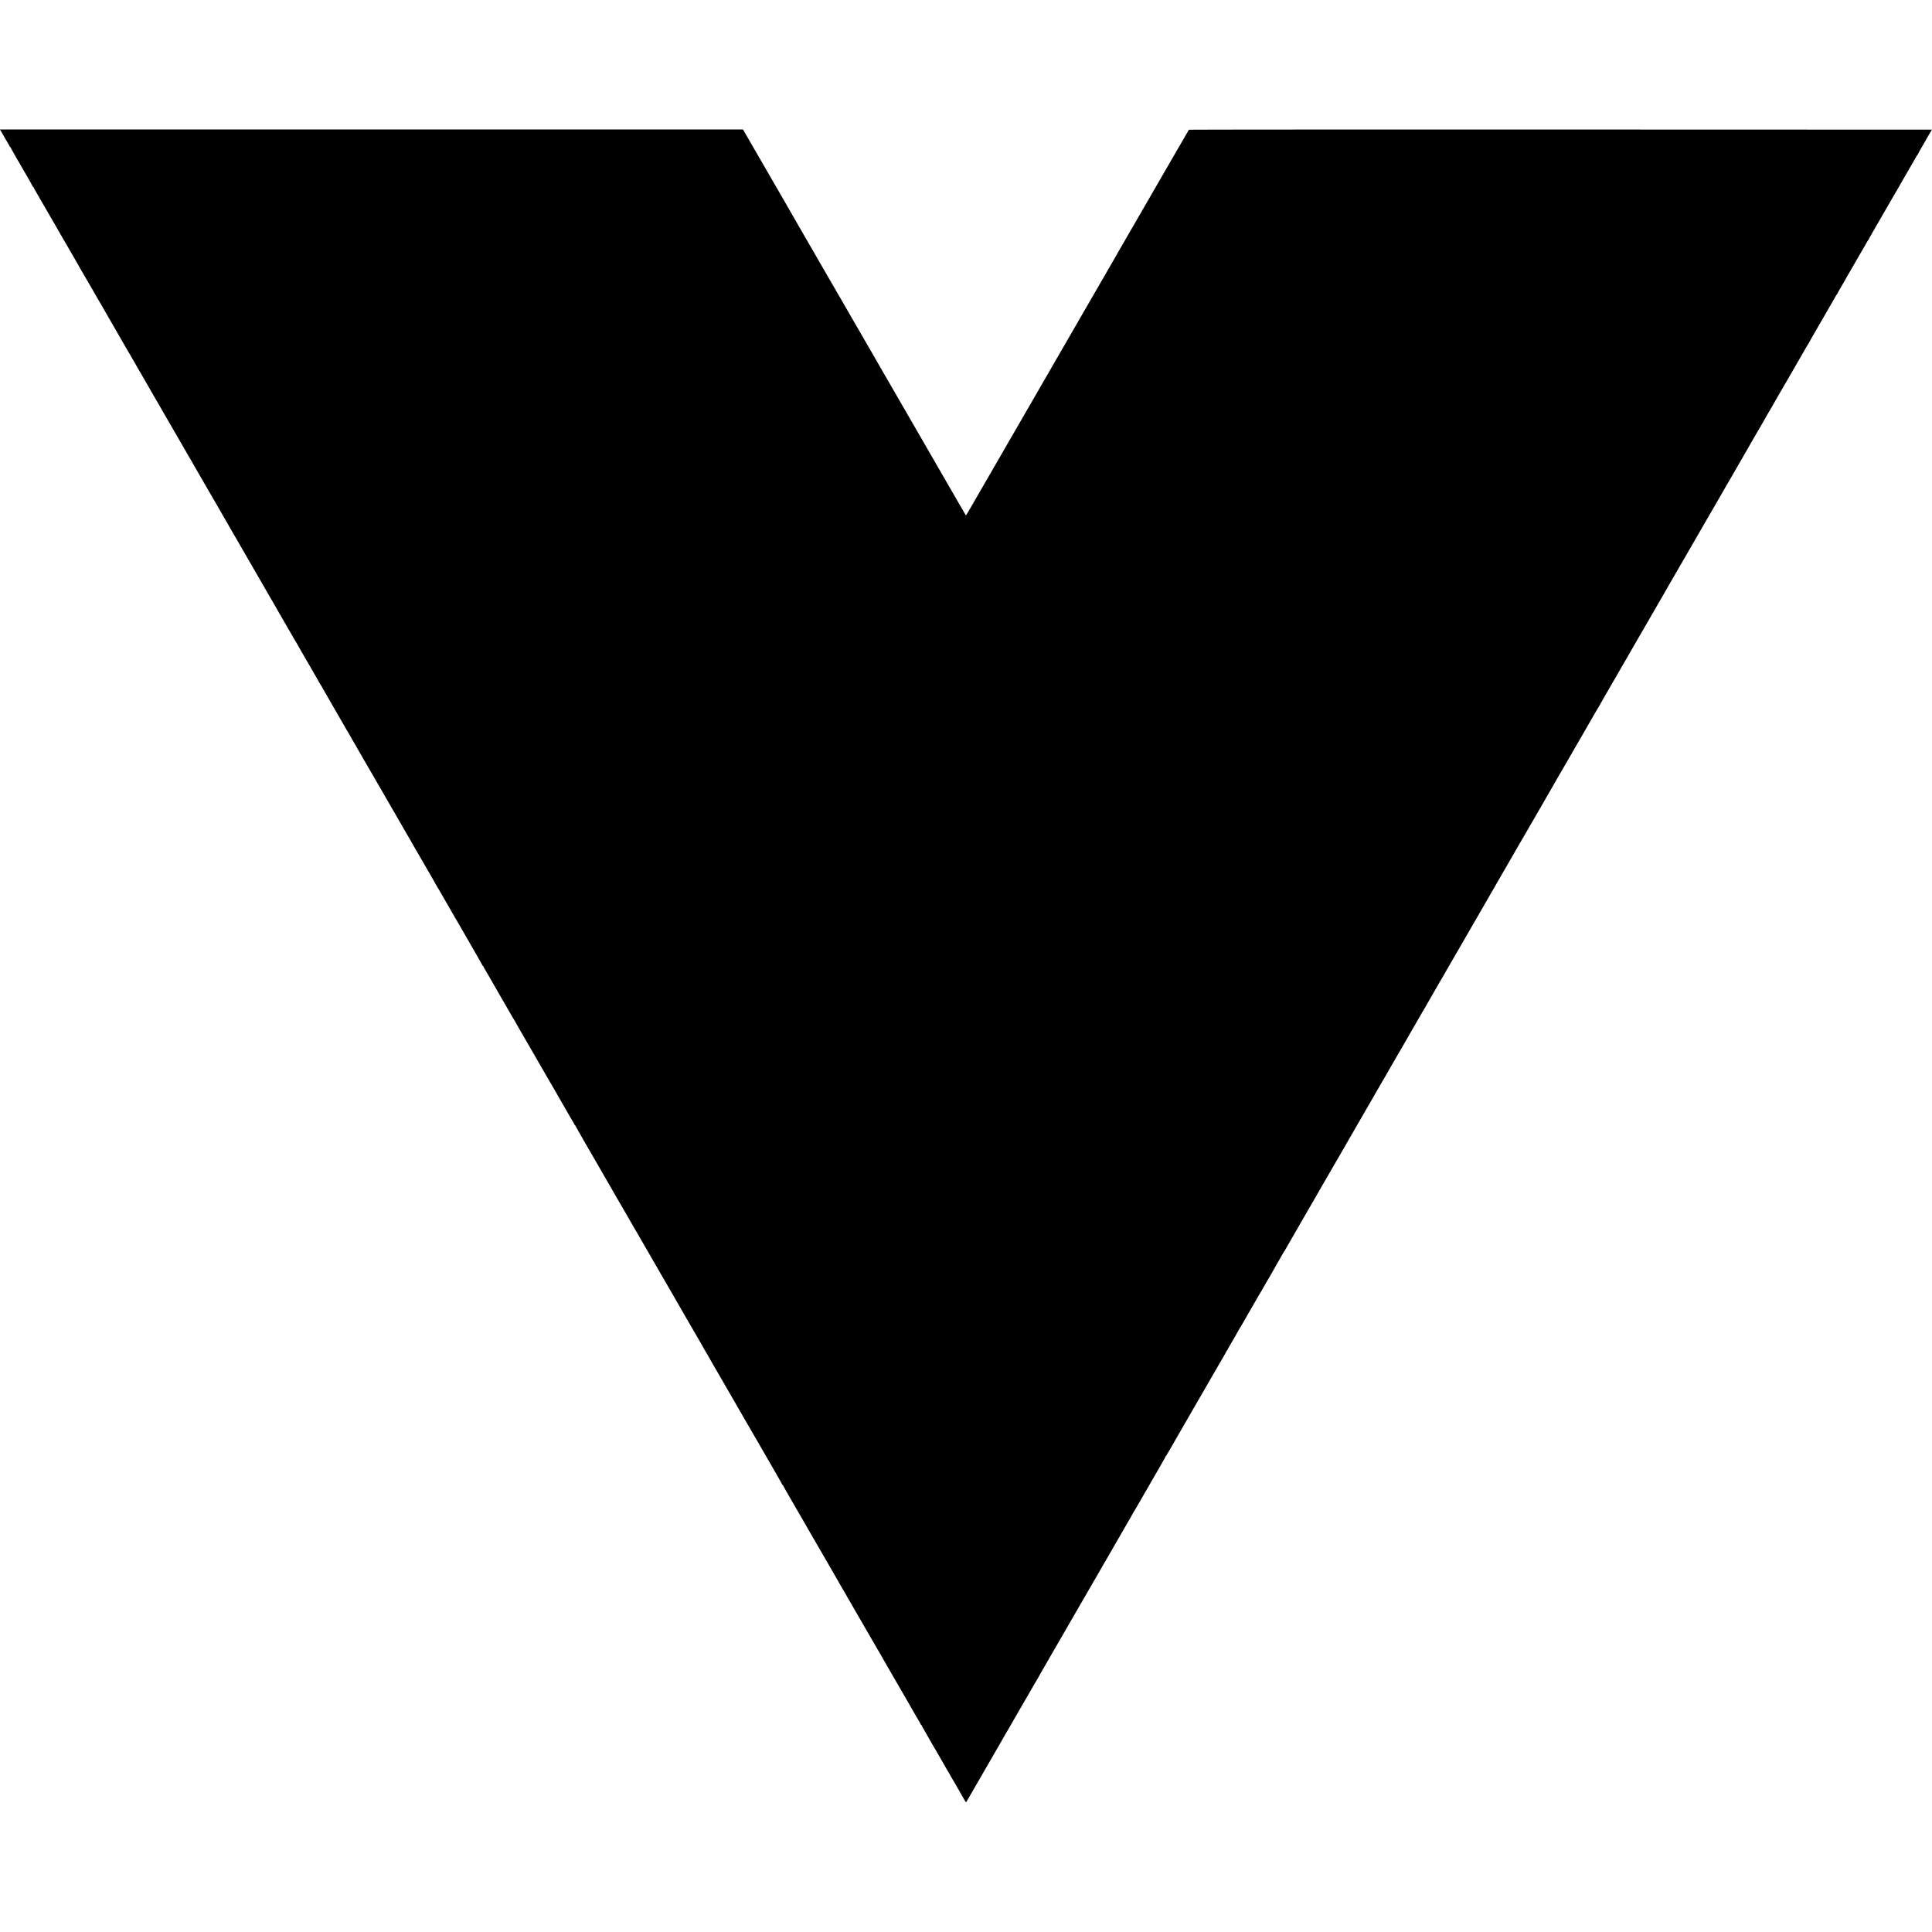
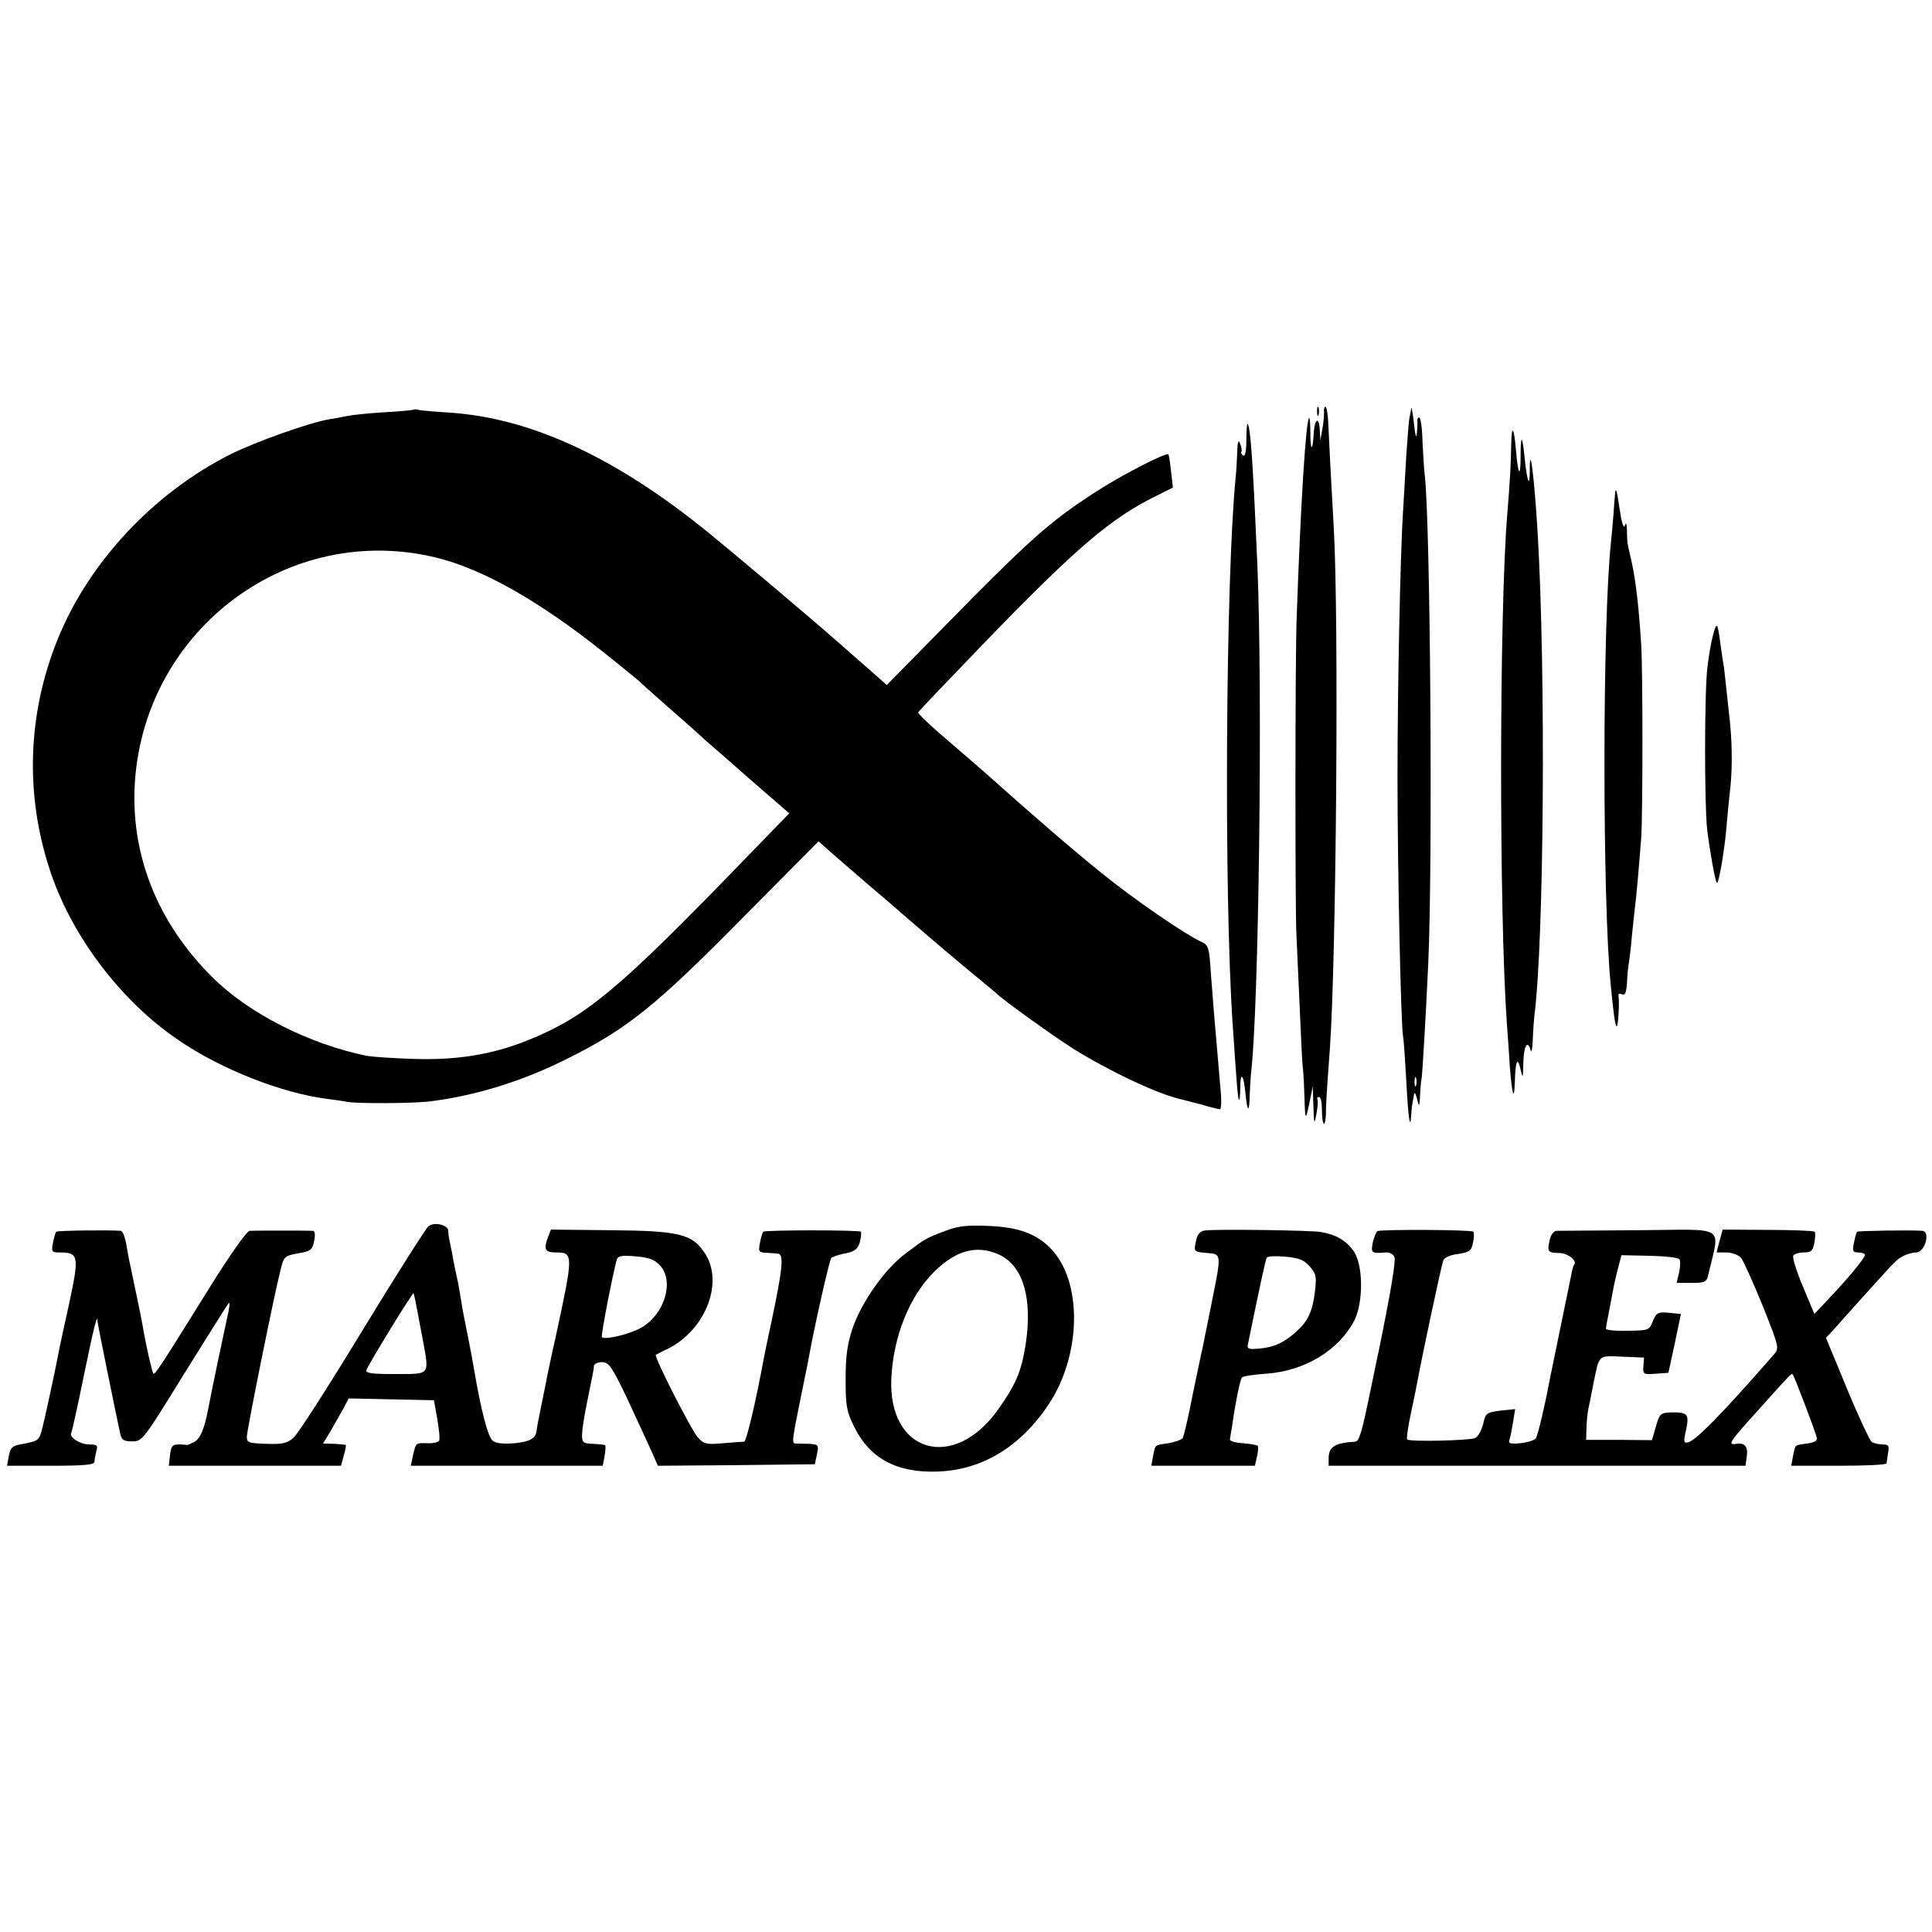
- <svg xmlns="http://www.w3.org/2000/svg" version="1.0" width="16pt" height="16pt" viewBox="0 0 16 16" preserveAspectRatio="xMidYMid meet">
-   <g transform="translate(0,16) scale(0.00032,-0.00032)" fill="#000000" stroke="none">
-     <path d="M18 46618 c45 -75 122 -207 122 -211 0 -2 25 -45 55 -95 30 -50 55 -96 55 -102 0 -5 5 -10 10 -10 6 0 10 -4 10 -9 0 -5 73 -135 161 -288 89 -153 173 -298 187 -323 14 -25 32 -57 41 -72 88 -149 187 -324 189 -335 2 -7 8 -13 13 -13 5 0 9 -4 9 -10 0 -5 46 -89 103 -187 175 -302 490 -846 507 -876 8 -16 20 -36 25 -45 28 -46 290 -498 339 -585 13 -23 74 -129 136 -236 61 -107 123 -215 137 -240 14 -25 29 -50 33 -56 5 -5 23 -37 40 -70 18 -33 38 -67 44 -75 11 -16 21 -33 63 -109 14 -25 29 -50 33 -56 4 -5 21 -35 38 -65 55 -100 261 -455 269 -465 4 -5 14 -21 20 -35 15 -29 41 -75 103 -180 24 -41 52 -88 60 -105 9 -16 57 -100 107 -185 112 -193 362 -626 380 -660 8 -14 23 -38 33 -55 11 -16 23 -37 27 -45 4 -8 26 -46 48 -85 23 -38 53 -90 67 -115 46 -81 64 -113 178 -310 62 -107 121 -210 132 -227 37 -67 56 -99 85 -148 16 -27 32 -57 36 -65 4 -8 15 -27 25 -42 9 -15 53 -89 96 -165 44 -76 177 -307 296 -513 120 -206 268 -463 330 -570 131 -227 117 -203 200 -348 36 -62 73 -125 82 -140 10 -15 21 -34 25 -42 4 -8 20 -37 36 -65 17 -27 38 -65 48 -82 49 -85 64 -111 87 -153 13 -25 28 -49 32 -55 4 -5 78 -134 165 -285 87 -151 166 -288 176 -305 10 -16 26 -43 35 -59 9 -17 125 -217 257 -445 132 -229 253 -441 270 -471 17 -30 45 -79 64 -108 18 -29 33 -54 33 -57 0 -2 20 -37 44 -77 24 -40 123 -212 221 -383 97 -170 190 -330 205 -355 16 -25 39 -65 53 -90 13 -25 81 -144 152 -265 70 -121 137 -238 150 -260 12 -22 37 -65 55 -95 18 -30 43 -73 55 -95 12 -22 48 -85 80 -140 77 -132 163 -280 190 -330 13 -22 71 -123 130 -225 59 -102 116 -199 126 -217 10 -17 29 -50 43 -72 15 -22 26 -43 26 -45 0 -2 27 -50 60 -106 33 -56 60 -103 60 -105 0 -2 55 -98 90 -155 8 -14 182 -316 239 -414 13 -22 45 -79 72 -124 27 -46 49 -86 49 -89 0 -2 14 -24 30 -48 16 -24 30 -46 30 -49 0 -5 74 -135 100 -176 5 -8 24 -42 43 -75 50 -88 58 -101 262 -455 104 -179 199 -345 213 -370 14 -25 28 -49 32 -55 4 -5 17 -26 28 -45 10 -19 62 -109 114 -200 114 -197 133 -230 170 -295 16 -27 33 -57 38 -65 17 -28 96 -165 103 -180 4 -8 16 -28 26 -45 10 -16 77 -131 148 -255 72 -124 181 -313 243 -420 62 -107 121 -209 131 -227 35 -62 323 -560 392 -678 38 -66 83 -145 100 -175 16 -30 33 -59 37 -65 4 -5 17 -27 29 -47 34 -61 56 -100 90 -156 17 -29 31 -55 31 -57 0 -2 17 -32 39 -67 21 -35 134 -229 251 -433 117 -203 235 -407 261 -451 27 -45 49 -85 49 -88 0 -4 8 -19 19 -34 15 -21 200 -341 309 -533 10 -19 33 -58 51 -87 17 -29 31 -54 31 -56 0 -2 25 -44 55 -94 30 -50 55 -95 55 -98 0 -4 6 -15 14 -23 7 -9 27 -41 43 -71 17 -30 170 -297 342 -594 171 -296 311 -542 311 -547 0 -5 5 -9 10 -9 6 0 10 -4 10 -10 0 -5 22 -47 49 -92 27 -46 58 -99 68 -118 24 -43 81 -140 93 -160 5 -8 66 -114 135 -235 69 -121 130 -227 135 -235 12 -21 259 -447 283 -490 10 -19 28 -47 38 -62 11 -14 19 -29 19 -32 0 -3 37 -69 83 -148 99 -170 305 -526 337 -583 13 -22 31 -53 41 -70 11 -16 22 -37 26 -45 7 -14 82 -146 103 -180 14 -24 181 -311 205 -355 13 -22 46 -80 75 -130 29 -49 64 -110 78 -135 14 -25 51 -88 82 -140 31 -52 59 -102 63 -110 4 -8 18 -33 31 -55 205 -353 284 -489 309 -535 17 -30 45 -78 62 -106 18 -28 36 -60 39 -72 4 -12 12 -22 17 -22 5 0 9 -4 9 -10 0 -5 109 -197 241 -427 133 -230 250 -431 259 -448 51 -90 222 -385 280 -485 37 -63 78 -135 92 -160 14 -25 67 -117 118 -205 51 -88 101 -175 111 -193 34 -58 55 -95 149 -257 51 -88 101 -173 110 -190 9 -16 76 -131 147 -255 72 -124 140 -241 151 -260 61 -108 281 -489 355 -615 38 -66 77 -133 87 -150 35 -63 91 -161 100 -175 14 -23 99 -169 128 -220 54 -97 135 -235 142 -245 4 -5 20 -32 35 -60 26 -48 238 -416 276 -480 10 -16 26 -46 37 -65 30 -53 382 -661 403 -695 10 -16 22 -37 26 -45 4 -8 26 -48 50 -88 24 -41 43 -75 43 -77 0 -2 22 -40 50 -85 27 -45 50 -84 50 -86 0 -3 38 -69 83 -147 84 -142 302 -520 340 -587 10 -19 34 -60 52 -90 18 -30 44 -75 57 -100 14 -25 45 -79 70 -120 25 -41 56 -96 70 -121 14 -25 77 -133 138 -240 62 -107 122 -210 132 -229 25 -43 310 -535 337 -581 11 -19 26 -45 34 -59 17 -32 238 -414 266 -460 11 -19 24 -41 28 -49 3 -7 75 -133 160 -278 84 -146 153 -269 153 -274 0 -5 5 -9 10 -9 6 0 10 -4 10 -10 0 -5 82 -150 181 -322 182 -314 201 -346 240 -415 12 -21 80 -139 152 -263 71 -124 141 -245 155 -270 14 -25 28 -49 32 -55 6 -8 145 -248 220 -380 37 -66 209 -362 229 -395 11 -19 24 -42 28 -49 4 -8 67 -118 140 -243 73 -125 133 -230 133 -233 0 -2 15 -28 33 -57 19 -29 47 -78 64 -108 17 -30 53 -93 79 -139 53 -90 82 -141 157 -272 82 -142 115 -199 381 -659 142 -245 268 -463 281 -485 12 -22 71 -125 132 -230 60 -104 172 -298 248 -430 76 -132 146 -253 156 -270 11 -16 22 -36 26 -44 3 -8 30 -54 60 -103 29 -49 53 -91 53 -93 0 -3 18 -34 40 -70 22 -36 40 -67 40 -69 0 -2 37 -66 81 -142 45 -77 98 -168 119 -204 20 -36 47 -81 58 -100 12 -19 27 -47 33 -62 6 -16 15 -28 20 -28 5 0 9 -4 9 -9 0 -6 63 -118 140 -251 77 -133 140 -243 140 -245 0 -2 18 -33 41 -70 22 -37 49 -83 60 -101 10 -19 29 -51 40 -71 25 -45 109 -189 126 -218 7 -11 17 -29 22 -40 6 -11 22 -38 35 -60 14 -22 37 -62 52 -90 14 -27 35 -62 45 -77 11 -14 19 -29 19 -32 0 -3 18 -35 40 -71 22 -36 40 -67 40 -69 0 -2 19 -35 42 -72 23 -38 55 -94 72 -124 26 -47 139 -244 171 -298 6 -9 21 -36 34 -60 28 -48 37 -51 51 -19 6 12 19 36 29 52 10 17 27 46 38 65 11 19 104 181 208 360 103 179 199 345 213 370 14 25 42 74 64 109 21 34 38 65 38 67 0 2 18 33 40 69 22 36 40 67 40 69 0 3 177 310 199 346 16 26 136 234 140 244 2 5 25 44 52 88 27 44 49 81 49 84 0 2 18 34 40 70 22 36 40 67 40 69 0 2 20 36 43 77 35 58 169 289 297 513 9 17 50 86 90 155 40 69 86 150 103 180 16 30 35 62 41 70 6 8 16 24 22 35 35 64 72 129 167 293 59 100 116 199 127 220 11 20 30 53 41 72 43 72 1070 1850 1121 1940 14 25 65 113 113 195 48 83 96 166 107 185 10 19 28 50 38 68 11 18 73 124 137 235 64 111 175 303 246 427 71 124 173 299 225 390 52 91 116 202 143 248 27 45 49 85 49 89 0 4 6 14 14 22 7 9 28 43 46 76 26 47 251 436 378 655 11 19 29 51 40 70 11 19 101 176 201 348 99 172 181 317 181 323 0 5 5 9 10 9 6 0 10 5 10 11 0 6 8 23 18 37 11 15 32 52 49 82 16 30 130 228 253 440 122 212 234 405 248 430 13 25 39 70 57 100 39 65 69 117 130 225 25 44 50 87 55 95 12 19 78 134 220 380 61 107 129 224 150 260 161 277 222 382 246 425 15 28 47 83 71 123 24 41 43 78 43 83 0 5 4 9 8 9 4 0 13 12 19 28 7 15 23 45 36 67 66 110 277 478 277 483 0 3 6 13 14 21 7 9 27 41 43 71 17 30 45 80 63 110 34 57 375 649 394 685 6 11 16 27 22 35 6 8 26 42 44 75 18 33 41 74 51 90 10 17 24 41 32 55 54 97 72 128 88 152 11 14 19 28 19 30 0 3 79 141 175 308 96 167 175 305 175 308 0 3 6 13 14 21 7 9 26 39 41 66 33 60 276 483 338 587 24 40 46 80 50 88 4 8 13 24 20 35 14 23 95 163 125 215 11 19 52 91 92 160 40 69 80 139 90 155 9 17 103 179 207 360 105 182 200 346 211 365 103 181 463 802 489 845 7 11 15 27 19 35 4 8 29 51 55 95 64 110 828 1433 848 1470 9 17 24 41 33 55 9 14 29 48 45 77 15 28 52 93 82 145 30 51 62 107 71 123 17 30 231 398 400 690 51 88 103 179 115 202 12 23 26 48 32 55 6 7 24 38 40 68 17 30 61 107 98 170 37 63 84 144 103 180 19 36 41 72 48 81 8 8 14 18 14 21 0 4 27 51 59 106 32 55 72 124 89 154 16 29 71 125 122 213 51 88 104 180 118 205 13 25 28 50 32 55 4 6 17 26 28 45 11 19 45 80 77 135 31 55 66 116 77 135 11 19 88 152 171 295 401 694 620 1072 650 1125 11 19 87 152 170 295 83 143 158 273 166 288 9 16 21 36 26 45 6 9 31 52 55 96 25 43 54 94 66 115 11 20 95 164 186 321 91 157 173 299 182 315 9 17 26 46 37 65 12 19 66 114 121 210 56 96 108 186 117 200 8 14 24 40 34 59 24 45 383 664 412 713 5 9 17 29 26 45 15 28 120 210 241 419 36 61 68 117 72 125 4 8 12 23 19 34 35 57 245 420 262 453 11 20 35 61 53 90 17 29 32 54 32 56 0 3 28 51 62 108 33 57 70 119 80 138 10 19 23 42 28 50 5 8 32 53 59 100 27 47 149 258 271 470 122 212 234 405 248 430 30 53 62 108 80 135 6 11 15 27 19 35 4 8 85 150 181 315 96 165 187 323 202 350 31 56 116 202 130 225 5 8 25 42 43 75 19 33 92 159 162 280 149 257 157 271 202 350 19 33 38 67 43 75 9 14 228 392 275 475 12 22 55 96 95 165 40 69 80 139 90 155 24 42 202 350 221 383 9 15 27 47 41 72 14 25 75 131 136 236 61 106 121 210 134 232 99 172 271 470 279 482 5 8 23 40 40 70 18 30 81 141 142 245 60 105 121 210 135 235 14 25 71 124 127 220 56 96 143 247 194 335 51 88 96 167 102 175 14 24 180 311 204 355 23 43 340 590 356 615 5 8 50 87 101 175 171 301 517 898 582 1008 25 43 46 81 46 83 0 2 12 23 27 47 14 23 40 67 56 97 16 30 35 62 42 70 7 8 15 22 18 30 4 8 20 38 37 65 16 28 33 57 37 65 6 12 111 196 143 250 5 8 55 95 112 193 57 98 113 195 126 215 12 20 27 46 32 57 6 11 14 27 20 35 5 8 76 130 156 270 80 140 165 287 187 325 23 39 52 90 66 115 13 25 30 52 37 61 8 8 14 18 14 21 0 4 41 77 92 165 50 87 175 302 276 478 101 176 208 360 236 408 28 49 67 117 86 152 19 35 41 70 48 77 6 6 12 15 12 19 0 7 124 224 167 291 12 21 23 40 23 42 0 2 21 40 46 83 26 43 55 92 64 109 54 95 327 568 354 614 19 30 45 75 59 100 71 128 82 145 89 148 4 2 8 8 8 13 0 5 42 82 94 172 311 538 496 858 518 897 14 25 40 70 58 100 18 30 42 71 53 90 10 19 79 139 152 265 73 127 142 246 153 265 10 19 43 76 72 125 29 50 63 108 75 130 65 116 80 140 87 143 4 2 8 8 8 12 0 8 114 212 140 250 6 8 14 24 20 35 5 11 54 97 108 190 l100 170 -9611 3 c-5286 1 -9614 -1 -9618 -5 -5 -6 -419 -719 -619 -1068 -89 -155 -267 -463 -323 -560 -38 -66 -81 -140 -95 -165 -31 -56 -263 -457 -526 -910 -110 -190 -224 -388 -254 -440 -29 -52 -61 -109 -71 -125 -23 -39 -243 -420 -268 -465 -11 -19 -204 -352 -428 -740 -224 -388 -477 -826 -563 -975 -85 -148 -185 -322 -222 -385 -37 -63 -120 -207 -185 -320 -65 -113 -177 -306 -248 -430 -72 -124 -172 -297 -222 -385 -51 -88 -142 -245 -202 -350 -131 -226 -247 -427 -408 -705 -65 -113 -249 -432 -410 -710 -160 -278 -388 -673 -506 -877 -118 -205 -216 -373 -219 -373 -3 0 -52 82 -109 183 -58 100 -144 250 -192 332 -95 164 -402 696 -647 1120 -85 149 -228 396 -317 550 -212 365 -982 1700 -1008 1745 -10 19 -43 76 -72 125 -29 50 -64 110 -77 135 -14 25 -63 110 -110 190 -47 80 -96 165 -110 190 -14 25 -99 171 -188 325 -89 154 -174 300 -188 325 -13 25 -64 113 -112 195 -48 83 -140 242 -205 355 -65 113 -183 317 -263 454 -79 137 -152 264 -163 282 -50 89 -335 583 -354 614 -12 19 -34 58 -50 85 -15 28 -129 226 -253 440 -124 215 -235 408 -247 430 -12 22 -69 121 -127 220 -58 99 -226 389 -373 645 -148 256 -324 561 -392 678 -67 117 -134 232 -147 255 -13 23 -33 59 -46 80 l-22 37 -9615 0 -9615 0 20 -32z" />
+ <svg xmlns="http://www.w3.org/2000/svg" version="1.0" width="634pt" height="634pt" viewBox="0 0 634 634" preserveAspectRatio="xMidYMid meet">
+   <g transform="translate(0,634) scale(0.1,-0.1)" fill="#000000" stroke="none">
+     <path d="M4322 4990 c0 -14 2 -19 5 -12 2 6 2 18 0 25 -3 6 -5 1 -5 -13z" />
+     <path d="M4345 4987 c0 -12 -2 -38 -6 -57 l-6 -35 -2 33 c-2 47 -17 39 -20 -10 -3 -62 -11 -60 -11 2 0 29 -2 51 -4 49 -11 -11 -28 -286 -41 -659 -5 -129 -5 -937 -1 -1030 2 -41 7 -151 11 -245 4 -93 8 -186 11 -205 2 -19 4 -64 5 -100 2 -69 4 -69 18 1 l9 44 2 -65 c2 -61 3 -63 10 -25 4 22 6 43 3 48 -2 4 0 7 6 7 5 0 9 -18 9 -40 0 -23 2 -44 6 -47 3 -4 6 9 7 28 0 35 3 82 13 216 21 299 30 1403 13 1708 -10 179 -15 272 -18 343 -1 29 -5 55 -9 57 -4 2 -6 -6 -5 -18z" />
+     <path d="M4631 5000 c-1 -8 -4 -23 -6 -32 -2 -10 -6 -64 -10 -120 -3 -57 -8 -134 -10 -173 -10 -148 -19 -593 -19 -885 0 -302 11 -802 18 -850 3 -14 7 -81 11 -150 6 -117 13 -166 16 -107 1 15 3 32 4 37 1 6 4 18 5 28 1 10 5 5 10 -13 7 -29 8 -29 10 10 1 22 3 47 5 55 3 20 13 187 22 380 15 332 7 1456 -12 1605 -2 17 -5 65 -7 108 -1 42 -6 77 -11 77 -4 0 -7 -6 -6 -12 1 -7 0 -26 -2 -43 -1 -17 -5 -2 -9 35 -4 36 -8 58 -9 50z m16 -2222 c-3 -7 -5 -2 -5 12 0 14 2 19 5 13 2 -7 2 -19 0 -25z" />
+     <path d="M1358 4996 c-1 -2 -46 -6 -98 -9 -52 -3 -106 -9 -120 -12 -14 -3 -41 -8 -60 -11 -62 -10 -240 -73 -324 -115 -254 -128 -467 -357 -568 -610 -97 -241 -106 -503 -26 -749 69 -216 232 -433 422 -562 139 -96 340 -175 489 -194 23 -3 53 -7 67 -10 37 -6 207 -5 265 1 152 18 311 67 459 142 196 98 288 172 576 464 l246 248 25 -22 c13 -12 71 -62 129 -112 58 -49 119 -102 135 -116 67 -58 183 -157 235 -199 30 -25 57 -47 60 -50 19 -20 184 -138 248 -179 118 -74 274 -148 352 -167 8 -2 40 -10 70 -18 30 -9 59 -16 63 -16 5 0 6 30 2 68 -3 37 -8 90 -10 117 -9 101 -14 162 -21 256 -6 92 -8 98 -33 109 -52 24 -219 138 -326 225 -91 73 -230 193 -374 322 -14 12 -71 62 -127 110 -57 48 -102 91 -101 95 1 4 106 113 232 244 289 298 401 393 544 464 l60 30 -6 52 c-3 29 -7 55 -9 57 -7 7 -152 -67 -238 -123 -153 -99 -214 -153 -513 -458 l-173 -176 -62 55 c-35 30 -74 65 -88 77 -90 80 -390 333 -465 392 -293 232 -562 353 -820 370 -49 3 -95 7 -102 9 -6 2 -13 2 -15 1z m74 -486 c152 -37 337 -142 548 -310 58 -46 110 -89 116 -94 6 -6 41 -38 79 -71 38 -33 78 -69 91 -80 12 -11 33 -29 45 -41 13 -11 81 -70 151 -132 l128 -111 -133 -137 c-430 -445 -532 -530 -728 -609 -116 -46 -228 -64 -369 -60 -69 2 -138 7 -155 10 -189 38 -389 139 -509 259 -181 180 -270 406 -253 645 37 501 508 849 989 731z" />
+     <path d="M4090 4896 c0 -36 -4 -55 -10 -51 -6 4 -9 9 -6 13 2 4 0 16 -5 27 -5 14 -8 6 -9 -30 -1 -27 -3 -63 -5 -80 -33 -335 -39 -1365 -10 -1795 14 -208 17 -245 21 -249 2 -2 4 15 4 39 0 56 11 45 17 -17 6 -64 13 -67 14 -7 1 27 3 58 4 69 26 209 39 1252 21 1675 -14 323 -22 450 -32 459 -2 2 -4 -21 -4 -53z" />
+     <path d="M4959 4874 c-1 -61 -4 -114 -13 -224 -26 -321 -27 -1304 -1 -1670 3 -36 7 -101 10 -145 7 -88 14 -111 16 -47 2 72 9 87 19 42 7 -31 8 -29 9 23 1 54 14 77 24 40 3 -10 6 7 7 37 1 30 4 64 5 75 32 247 38 1125 11 1585 -11 184 -26 304 -26 205 0 -57 -8 -38 -16 35 -8 83 -14 89 -14 15 0 -75 -8 -67 -15 15 -7 83 -15 89 -16 14z" />
+     <path d="M5300 4720 c-2 -19 -4 -48 -5 -65 -1 -16 -5 -57 -8 -90 -29 -259 -29 -1186 -1 -1460 10 -102 14 -128 19 -133 5 -5 10 81 6 102 -1 5 4 6 12 3 10 -4 14 6 16 38 1 24 4 53 6 64 2 11 7 51 10 88 4 37 8 79 10 93 4 27 15 152 21 235 5 77 5 541 0 625 -8 129 -18 213 -31 273 -16 71 -15 60 -16 105 -1 24 -3 30 -7 17 -4 -12 -11 12 -18 60 -8 55 -12 69 -14 45z" />
+     <path d="M5621 4254 c-6 -22 -14 -68 -18 -104 -10 -83 -10 -445 -1 -531 9 -72 26 -170 32 -176 6 -6 25 107 31 177 3 36 8 88 11 115 9 68 9 157 1 235 -4 36 -10 90 -13 120 -3 30 -7 66 -10 80 -2 14 -7 45 -10 70 -8 58 -11 60 -23 14z" />
+     <path d="M1406 2316 c-8 -6 -105 -159 -216 -341 -110 -181 -212 -340 -226 -352 -21 -19 -35 -23 -90 -21 -58 2 -64 4 -64 23 0 21 89 464 111 549 10 42 13 45 57 53 42 7 47 11 53 41 4 21 3 32 -5 33 -15 1 -187 1 -207 0 -9 -1 -64 -78 -129 -183 -169 -271 -181 -290 -187 -285 -4 5 -26 100 -36 163 -4 23 -32 156 -41 199 -2 6 -6 31 -11 58 -4 26 -12 47 -19 48 -38 3 -207 1 -211 -3 -3 -2 -8 -19 -11 -36 -6 -29 -4 -32 19 -32 66 0 68 -9 33 -172 -14 -62 -27 -124 -30 -138 -13 -69 -46 -222 -56 -262 -11 -45 -14 -46 -58 -55 -42 -7 -47 -11 -53 -41 l-6 -32 143 0 c109 0 144 3 144 13 0 6 3 22 6 35 6 19 3 22 -24 22 -30 0 -67 25 -58 38 2 4 21 88 41 187 33 160 45 208 45 179 0 -8 63 -317 75 -371 4 -18 12 -23 39 -23 33 0 36 4 171 223 76 122 141 226 146 231 4 5 2 -18 -6 -50 -13 -60 -53 -249 -61 -294 -13 -68 -26 -101 -47 -112 -12 -6 -23 -11 -24 -10 -2 1 -14 2 -27 2 -20 0 -25 -6 -28 -35 l-4 -35 283 0 282 0 9 33 c5 17 8 33 7 35 -1 1 -18 3 -38 4 l-37 1 25 41 c13 23 32 56 42 74 l17 33 140 -3 140 -3 11 -62 c6 -34 9 -66 6 -71 -3 -5 -21 -9 -39 -8 -38 1 -37 2 -47 -41 l-7 -33 315 0 315 0 6 32 c3 17 4 33 2 35 -2 2 -20 4 -40 5 -32 1 -36 4 -36 29 0 15 7 62 16 105 22 108 22 107 23 122 1 6 12 12 26 12 23 0 32 -13 82 -117 30 -65 66 -142 79 -171 l23 -52 258 2 257 3 7 33 c6 30 5 32 -25 34 -17 0 -37 1 -44 1 -15 -1 -13 10 18 162 11 55 23 111 25 125 19 104 67 316 73 322 4 4 25 11 47 15 31 7 40 14 47 38 4 16 5 31 3 33 -6 6 -314 6 -320 0 -3 -2 -8 -19 -11 -36 -6 -29 -4 -32 20 -33 14 -1 32 -2 39 -3 20 -2 16 -47 -23 -231 -11 -49 -21 -101 -24 -115 -27 -147 -57 -270 -64 -271 -4 0 -35 -2 -68 -5 -55 -5 -64 -3 -83 18 -21 21 -146 268 -139 272 2 1 20 11 42 21 122 63 181 216 120 311 -42 65 -83 75 -314 77 l-192 2 -9 -23 c-16 -42 -11 -52 26 -52 57 0 57 -6 -1 -275 -14 -60 -26 -121 -29 -134 -2 -14 -10 -50 -16 -80 -16 -78 -17 -85 -18 -96 -3 -25 -21 -36 -72 -41 -36 -3 -60 -1 -72 8 -16 12 -39 102 -62 238 -3 19 -12 67 -20 107 -8 39 -18 89 -21 110 -3 21 -9 56 -14 78 -5 22 -12 56 -15 75 -4 19 -8 42 -10 50 -2 8 -4 22 -4 31 -1 20 -46 30 -65 15z m762 -131 c45 -53 11 -160 -64 -202 -36 -21 -120 -41 -129 -31 -4 4 40 229 50 257 4 10 19 12 63 8 45 -4 61 -11 80 -32z m-785 -218 c27 -148 36 -135 -96 -136 -64 0 -87 3 -85 12 4 15 152 257 155 253 2 -1 13 -59 26 -129z" />
+     <path d="M3103 2301 c-64 -24 -66 -25 -132 -75 -68 -51 -143 -158 -173 -244 -17 -52 -23 -89 -23 -167 0 -90 3 -106 28 -157 51 -104 140 -152 274 -147 146 5 271 81 364 220 109 164 112 407 5 514 -47 47 -105 68 -201 72 -71 3 -101 0 -142 -16z m171 -76 c83 -35 116 -144 91 -302 -14 -85 -32 -127 -90 -209 -146 -205 -362 -141 -350 104 7 137 59 267 139 347 71 71 138 90 210 60z" />
+     <path d="M3953 2302 c-15 -2 -24 -13 -28 -33 -8 -37 -8 -37 38 -41 45 -3 45 -5 16 -149 -11 -57 -23 -113 -25 -124 -2 -11 -6 -29 -8 -40 -3 -11 -17 -79 -32 -151 -14 -73 -29 -137 -33 -143 -4 -6 -25 -13 -46 -17 -48 -7 -43 -3 -51 -42 l-6 -32 170 0 170 0 7 31 c4 17 5 32 2 35 -2 2 -24 6 -48 8 -24 1 -43 7 -43 12 1 5 4 27 8 49 8 60 25 146 31 154 2 5 38 10 78 13 126 8 238 75 290 172 32 61 31 188 -2 232 -25 34 -58 53 -106 61 -34 6 -348 10 -382 5z m345 -118 c21 -24 23 -33 17 -82 -7 -63 -23 -97 -57 -128 -42 -39 -74 -54 -121 -59 -39 -4 -45 -2 -42 13 42 205 58 278 62 285 3 5 31 6 62 3 44 -4 61 -11 79 -32z" />
+     <path d="M4520 2300 c-4 -3 -11 -20 -15 -37 -7 -35 -4 -37 43 -33 12 1 25 -6 28 -15 5 -13 -13 -120 -51 -305 -2 -8 -13 -62 -25 -120 -31 -151 -39 -180 -53 -181 -68 -4 -87 -17 -87 -56 l0 -23 684 0 684 0 4 30 c5 33 -6 46 -34 42 -31 -5 -24 5 82 122 92 103 99 110 103 106 6 -8 77 -194 79 -209 2 -9 -9 -15 -32 -18 -42 -6 -38 -2 -46 -41 l-6 -32 156 0 c86 0 156 3 157 8 0 4 3 19 5 35 4 23 1 27 -18 27 -13 0 -29 4 -36 8 -6 5 -43 83 -81 175 l-69 167 22 23 c11 13 57 64 101 113 112 124 108 120 132 133 12 6 30 11 41 11 29 0 48 69 20 71 -37 3 -210 0 -214 -3 -2 -3 -7 -19 -10 -36 -6 -28 -4 -32 15 -32 11 0 21 -4 21 -8 0 -10 -56 -78 -120 -145 l-46 -49 -38 91 c-21 50 -35 95 -31 101 3 5 19 10 34 10 24 0 30 5 35 32 3 17 4 33 1 36 -3 3 -72 6 -153 6 l-149 1 -10 -37 -10 -38 32 0 c18 0 39 -8 48 -17 8 -10 40 -81 71 -157 54 -136 55 -140 38 -160 -173 -198 -256 -282 -282 -289 -15 -4 -16 1 -7 41 11 52 5 58 -49 57 -35 -1 -38 -4 -50 -46 l-13 -45 -108 1 -108 0 1 35 c0 19 3 49 6 65 4 17 11 55 17 85 20 97 14 91 94 88 l72 -3 -2 -28 c-2 -27 0 -28 40 -25 l42 3 21 97 20 96 -39 4 c-36 3 -41 1 -53 -27 -12 -31 -14 -31 -83 -32 -39 -1 -71 2 -71 7 0 4 5 32 11 61 6 30 12 65 15 79 3 14 9 42 15 63 l10 38 92 -2 c51 -1 95 -6 98 -11 4 -6 3 -25 -1 -44 l-8 -34 49 0 c42 0 49 3 54 23 39 171 68 152 -227 150 -139 -1 -261 -2 -270 -2 -10 -1 -19 -13 -23 -32 -8 -37 -6 -40 34 -41 28 -1 59 -27 46 -39 -2 -3 -6 -16 -8 -29 -3 -14 -19 -93 -36 -175 -17 -83 -33 -161 -36 -175 -15 -81 -38 -179 -45 -190 -4 -6 -26 -13 -50 -16 -32 -3 -41 -1 -37 10 3 7 8 33 12 58 l7 44 -48 -5 c-46 -6 -49 -8 -57 -44 -5 -20 -16 -41 -26 -46 -16 -8 -210 -13 -223 -5 -3 2 2 41 12 86 10 46 20 97 23 113 12 67 77 373 83 388 3 10 23 19 49 22 38 6 44 11 49 38 3 16 4 32 1 35 -6 7 -305 8 -315 2z" />
  </g>
</svg>
